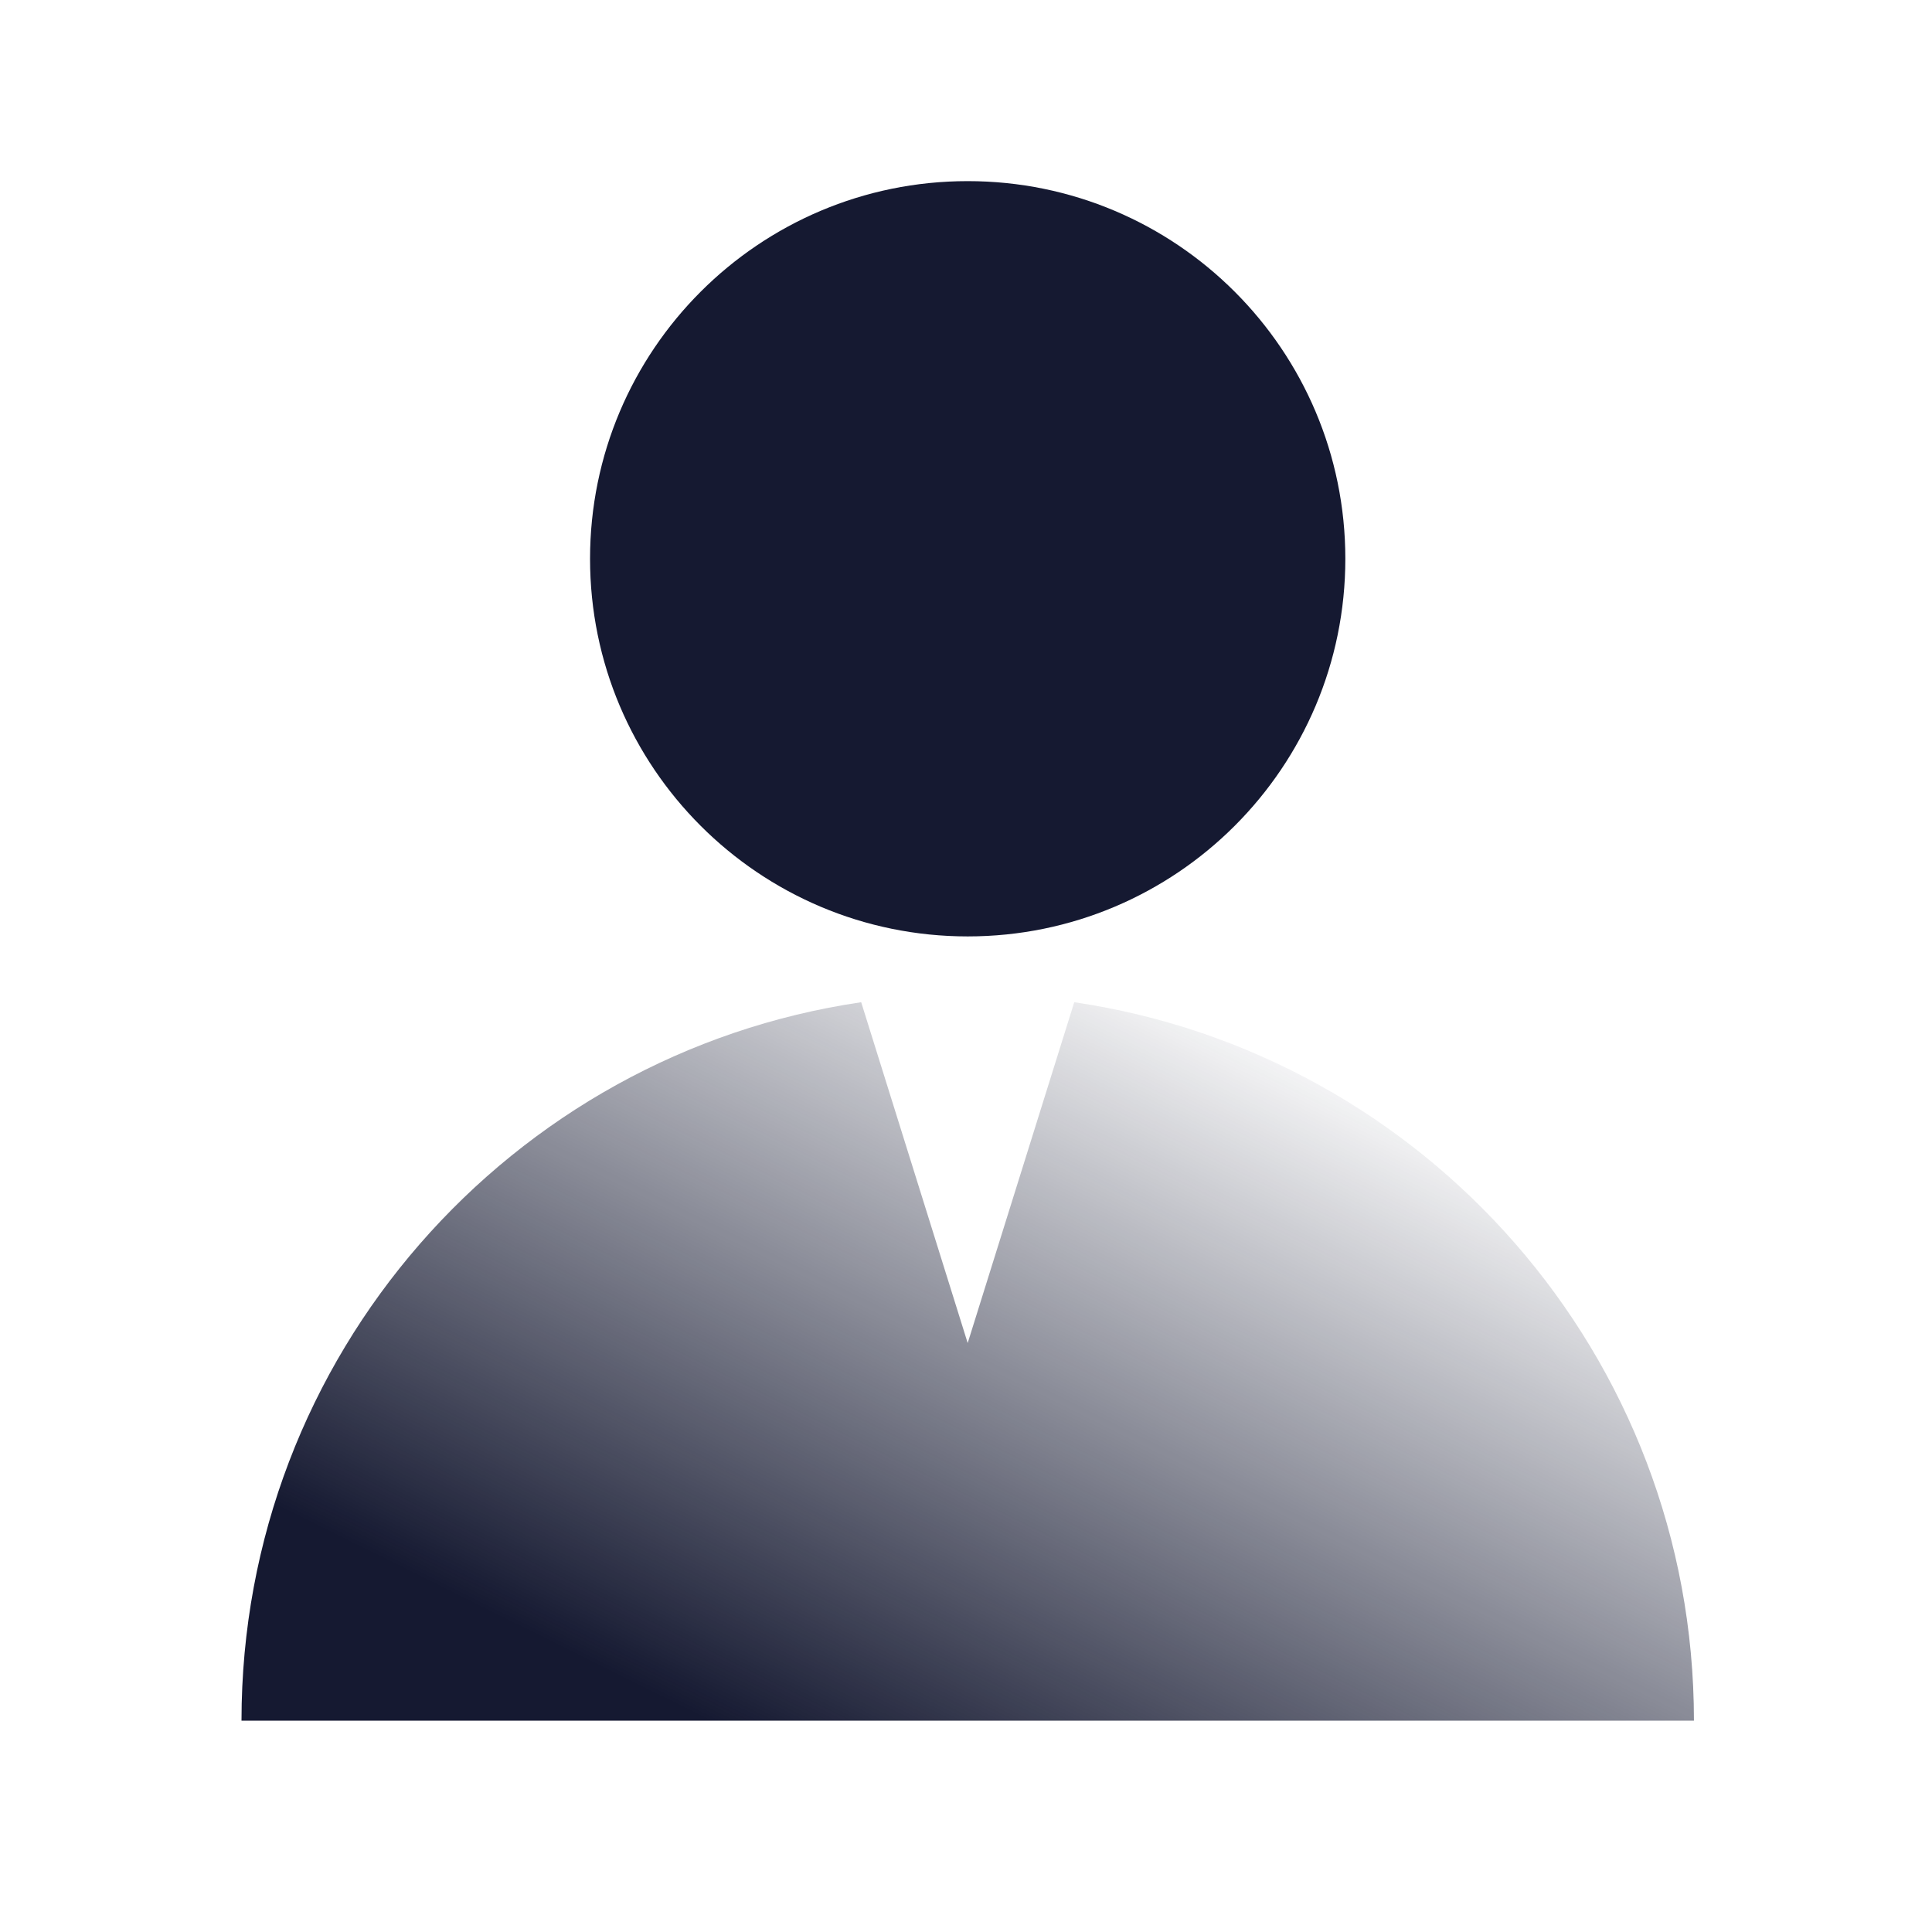
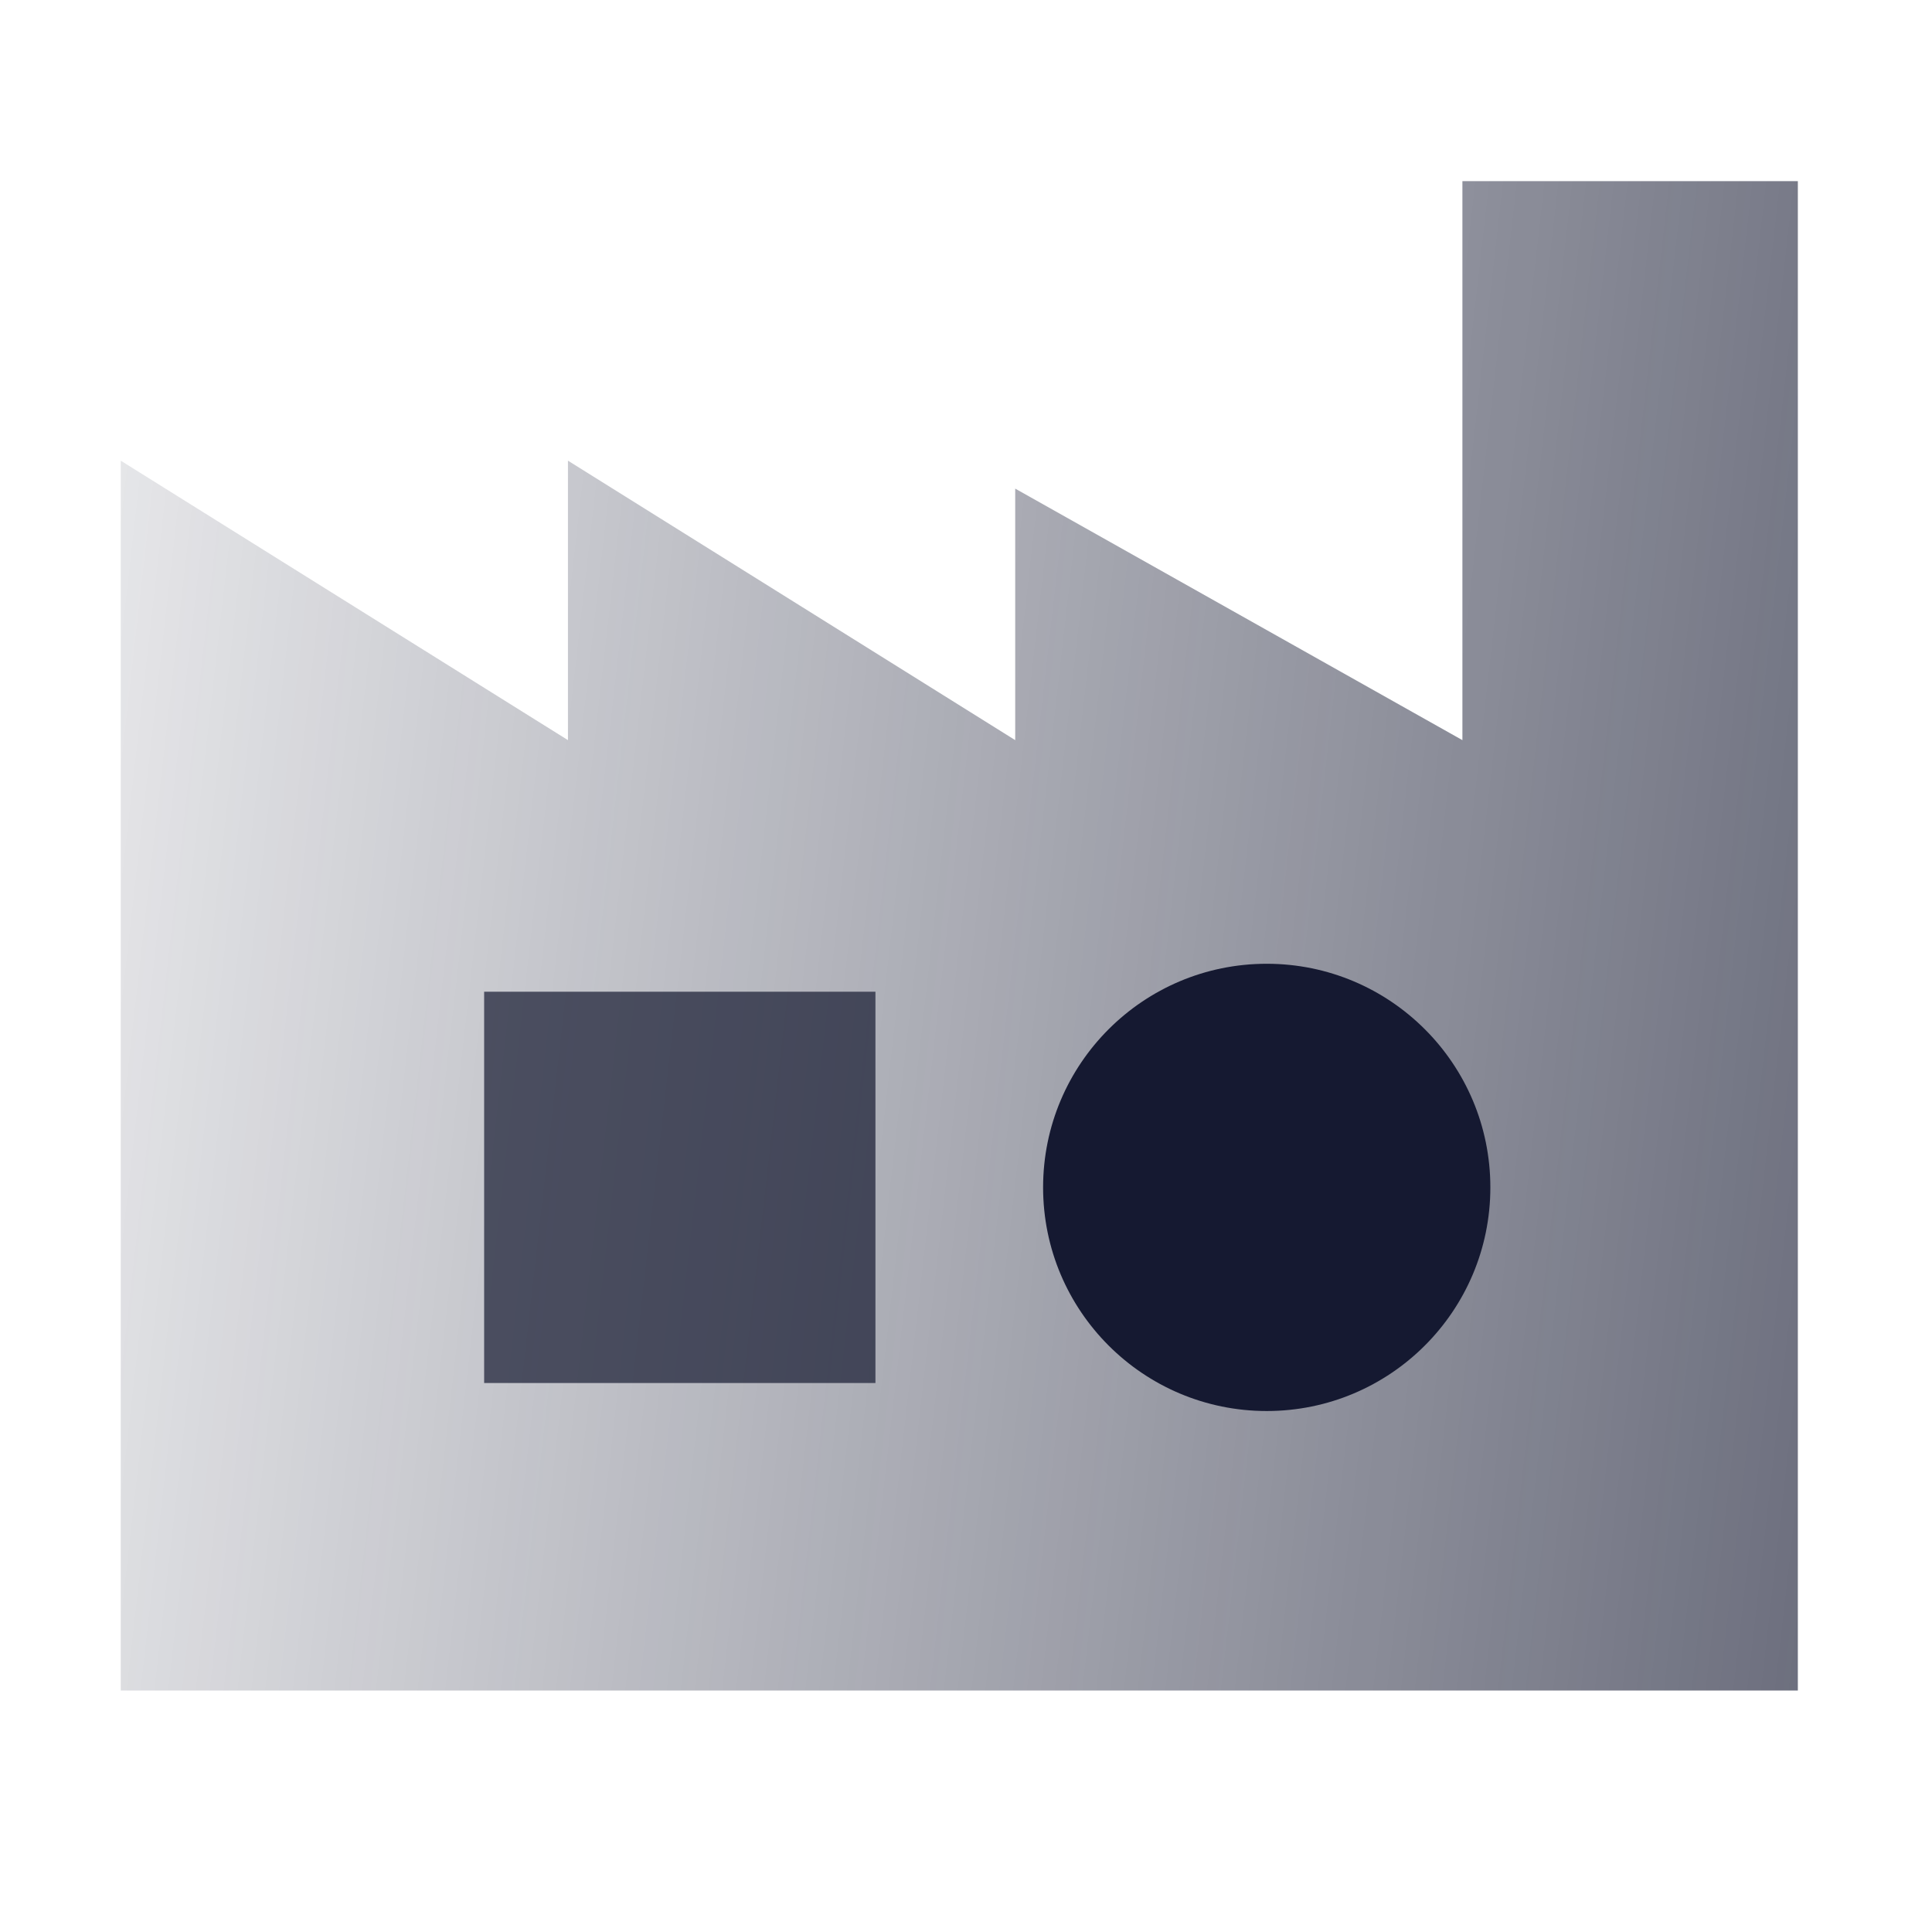
<svg xmlns="http://www.w3.org/2000/svg" width="32" height="32" viewBox="0 0 32 32" fill="none">
-   <circle cx="16.028" cy="9.255" r="6.255" fill="#151931" />
-   <path fill-rule="evenodd" clip-rule="evenodd" d="M14.264 16.6C8.457 17.453 4 22.456 4 28.5H28.057C28.057 22.456 23.599 17.453 17.793 16.6L16.028 22.245L14.264 16.6Z" fill="url(#sector3)" />
+   <path d="M2 12.259V7.63L9.407 12.259V7.63L16.815 12.259V8.093L24.222 12.259V3H29.778V28H2V12.259Z" fill="url(#audience1)" />
+   <rect opacity="0.7" x="8.019" y="16.426" width="6.481" height="6.481" fill="#151931" />
+   <circle cx="20.981" cy="19.667" r="3.704" fill="#151931" />
  <defs>
-     <linearGradient id="sector3" x1="15.564" y1="30.411" x2="22.045" y2="17.379" gradientUnits="userSpaceOnUse">
+     <linearGradient id="audience1" x1="52.926" y1="17.815" x2="-4.258" y2="11.316" gradientUnits="userSpaceOnUse">
      <stop stop-color="#151931" />
      <stop offset="1" stop-color="#151931" stop-opacity="0.01" />
    </linearGradient>
  </defs>
</svg>
